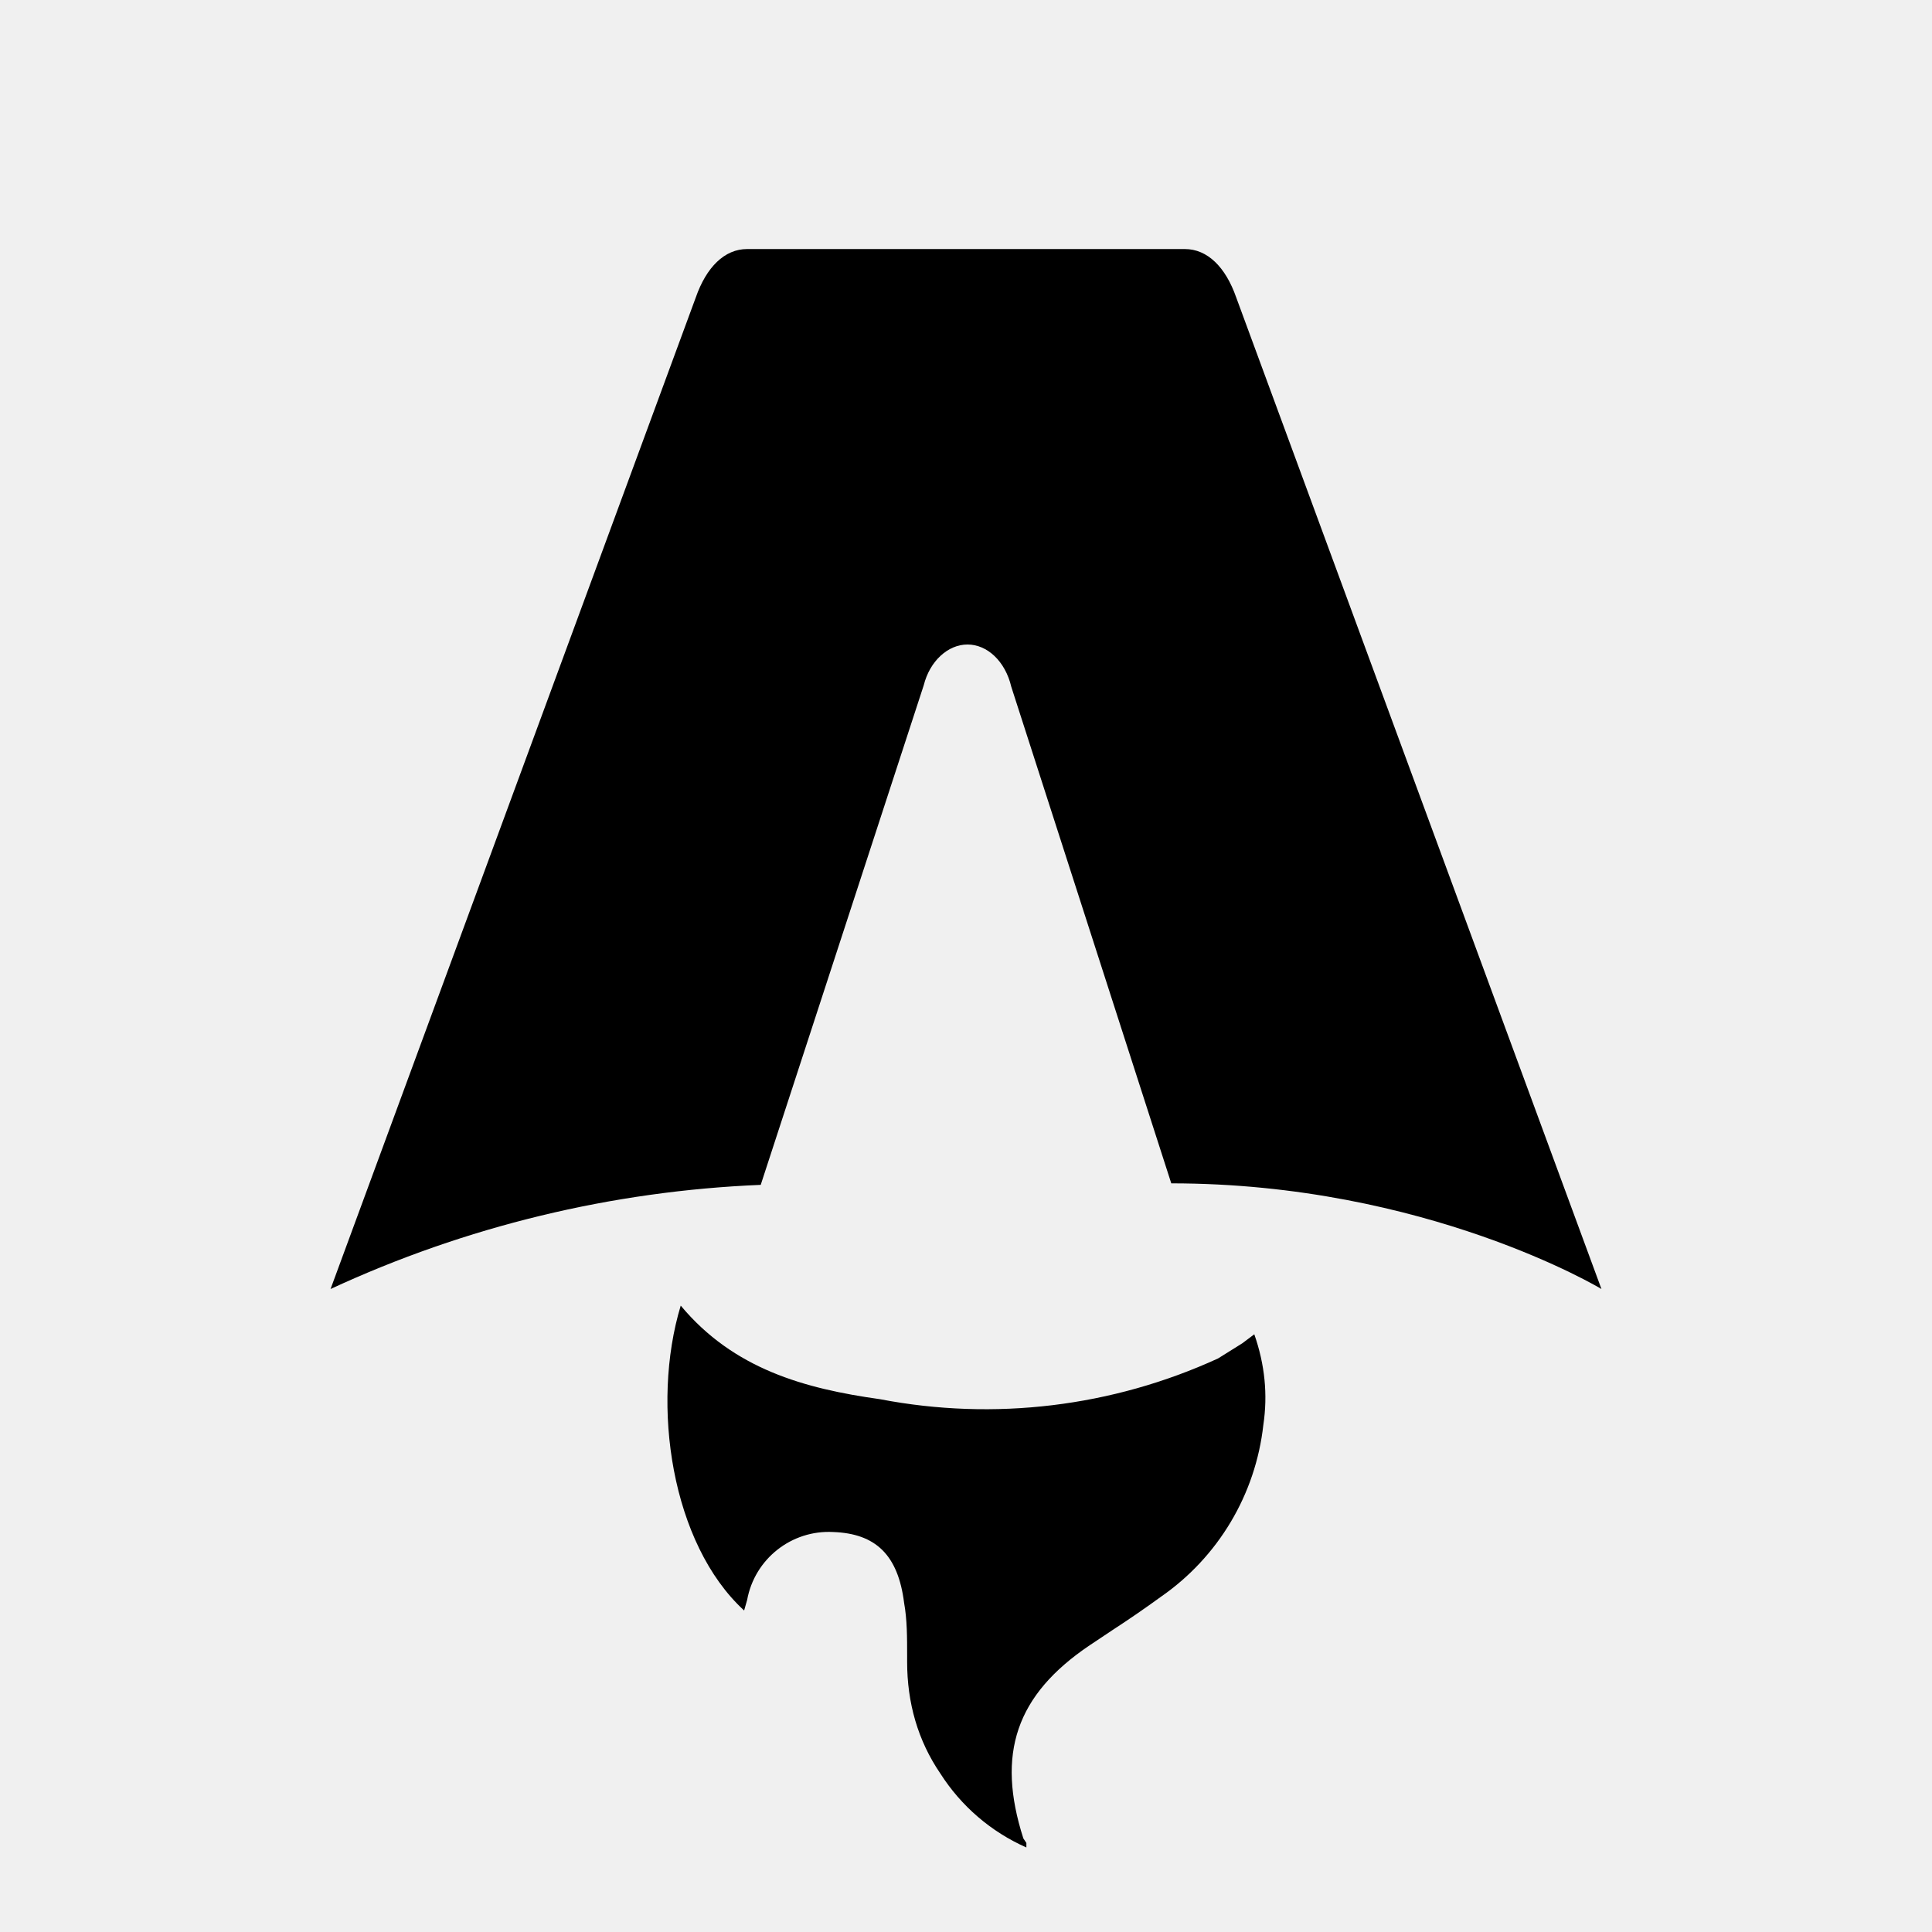
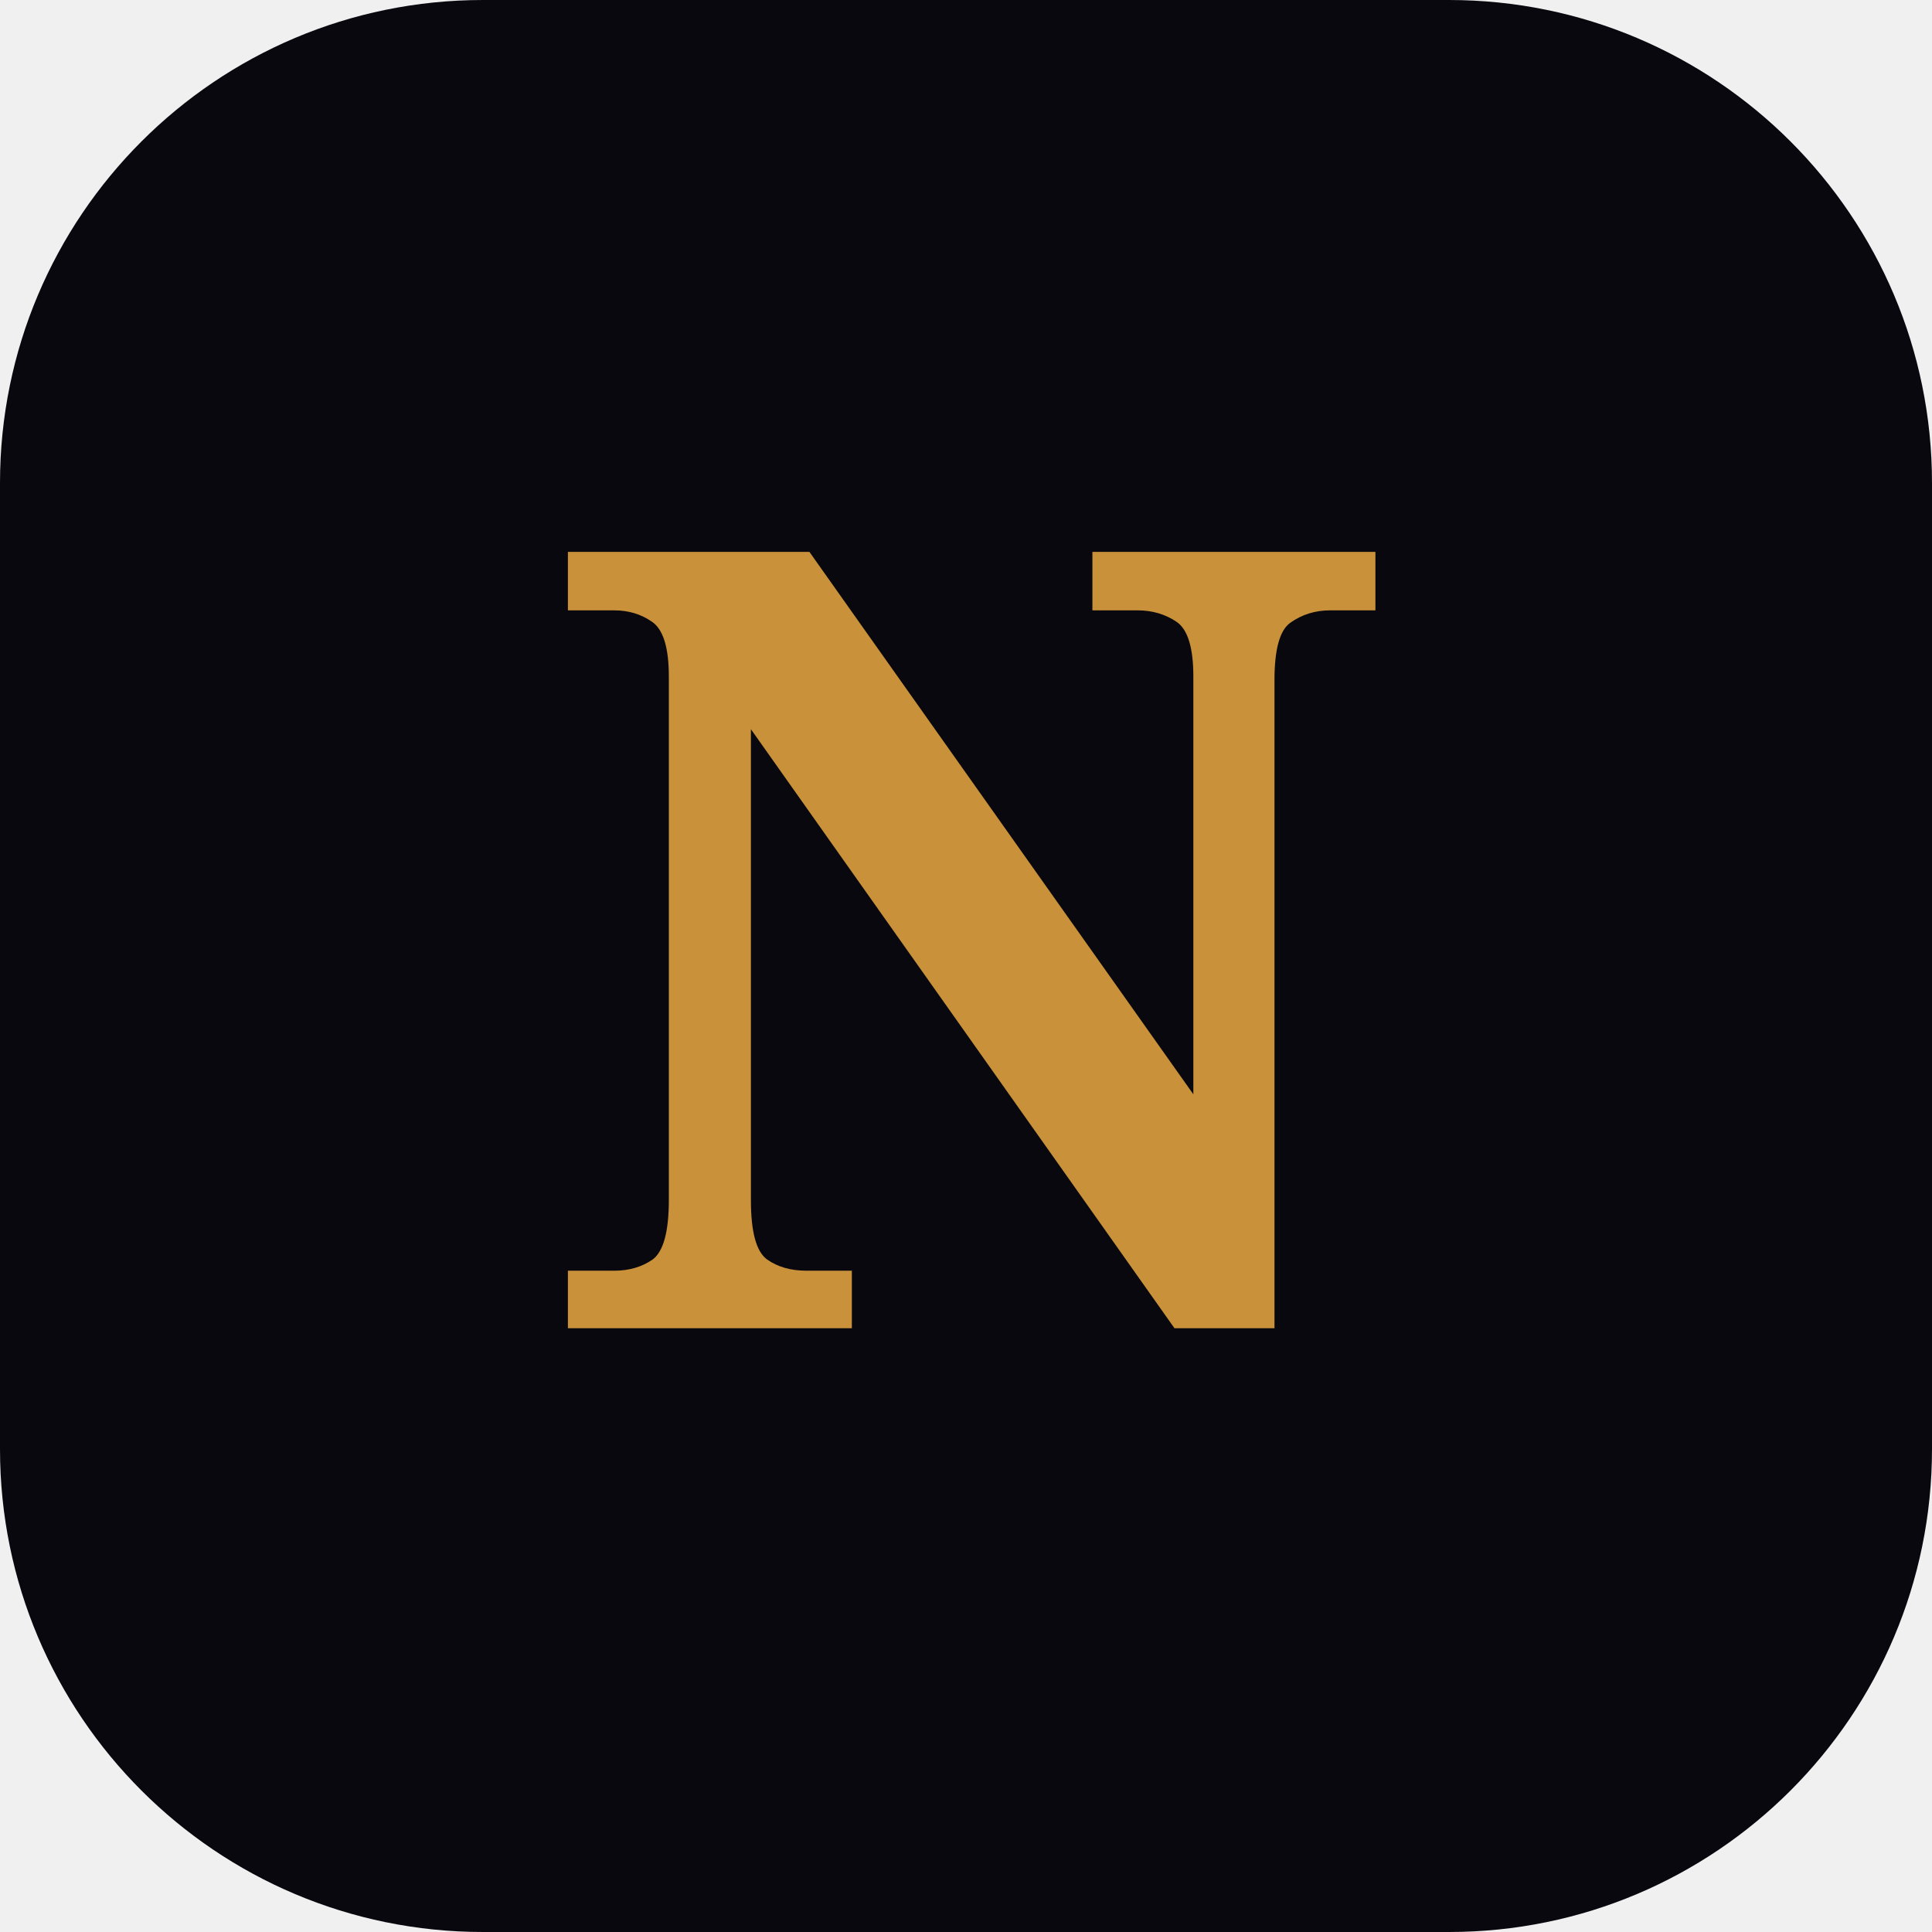
- <svg xmlns="http://www.w3.org/2000/svg" fill="none" viewBox="0 0 128 128">
-   <path d="M50.4 78.5a75.1 75.1 0 0 0-28.5 6.9l24.2-65.7c.7-2 1.9-3.2 3.4-3.2h29c1.5 0 2.7 1.2 3.4 3.2l24.2 65.7s-11.6-7-28.5-7L67 45.5c-.4-1.7-1.6-2.8-2.9-2.8-1.3 0-2.5 1.1-2.9 2.7L50.4 78.5Zm-1.1 28.2Zm-4.2-20.2c-2 6.6-.6 15.8 4.2 20.2a17.5 17.5 0 0 1 .2-.7 5.5 5.5 0 0 1 5.7-4.5c2.8.1 4.3 1.5 4.7 4.7.2 1.1.2 2.3.2 3.5v.4c0 2.7.7 5.2 2.2 7.4a13 13 0 0 0 5.7 4.9v-.3l-.2-.3c-1.8-5.6-.5-9.5 4.4-12.8l1.5-1a73 73 0 0 0 3.2-2.2 16 16 0 0 0 6.8-11.4c.3-2 .1-4-.6-6l-.8.6-1.6 1a37 37 0 0 1-22.4 2.7c-5-.7-9.7-2-13.2-6.2Z" />
-   <style>
-         path { fill: #000; }
-         @media (prefers-color-scheme: dark) {
-             path { fill: #FFF; }
-         }
-     </style>
+ <svg xmlns="http://www.w3.org/2000/svg" viewBox="0 0 32 32" width="32" height="32">
+   <rect width="32" height="32" rx="8" fill="#08080E" />
+   <text x="16" y="22" text-anchor="middle" font-family="Georgia, serif" font-size="18" font-weight="700" fill="#C8913A">N</text>
</svg>
